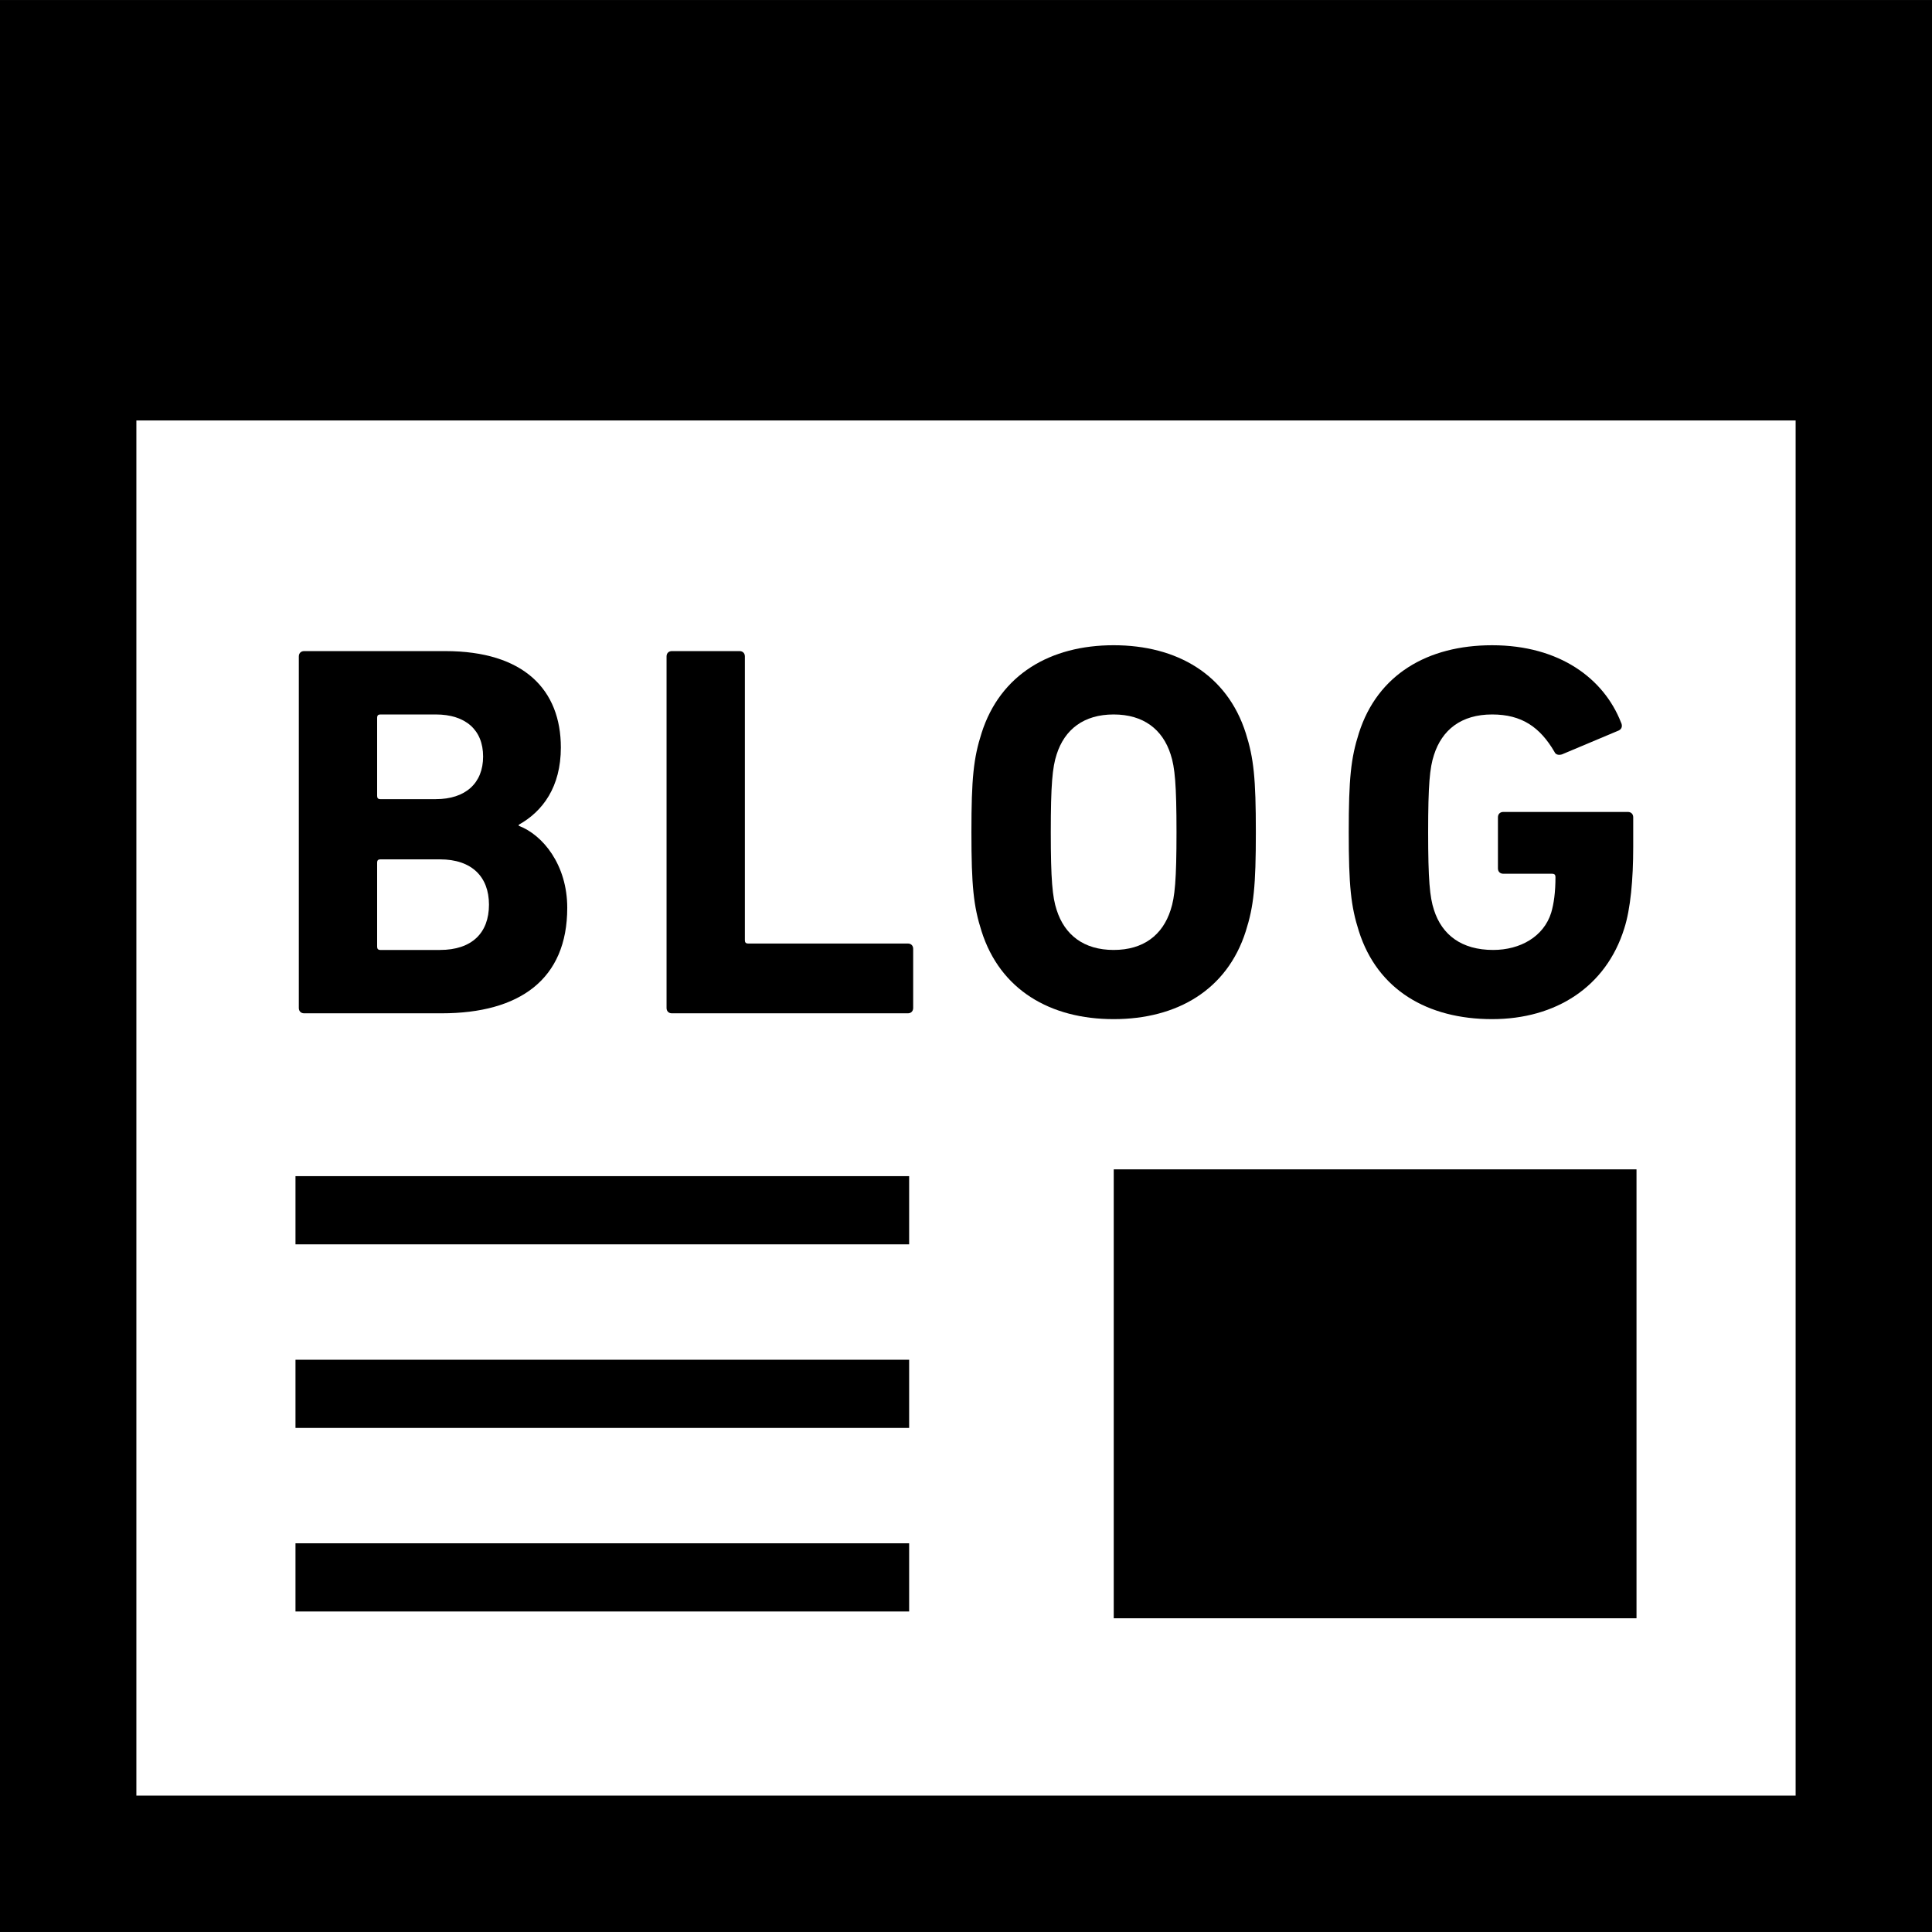
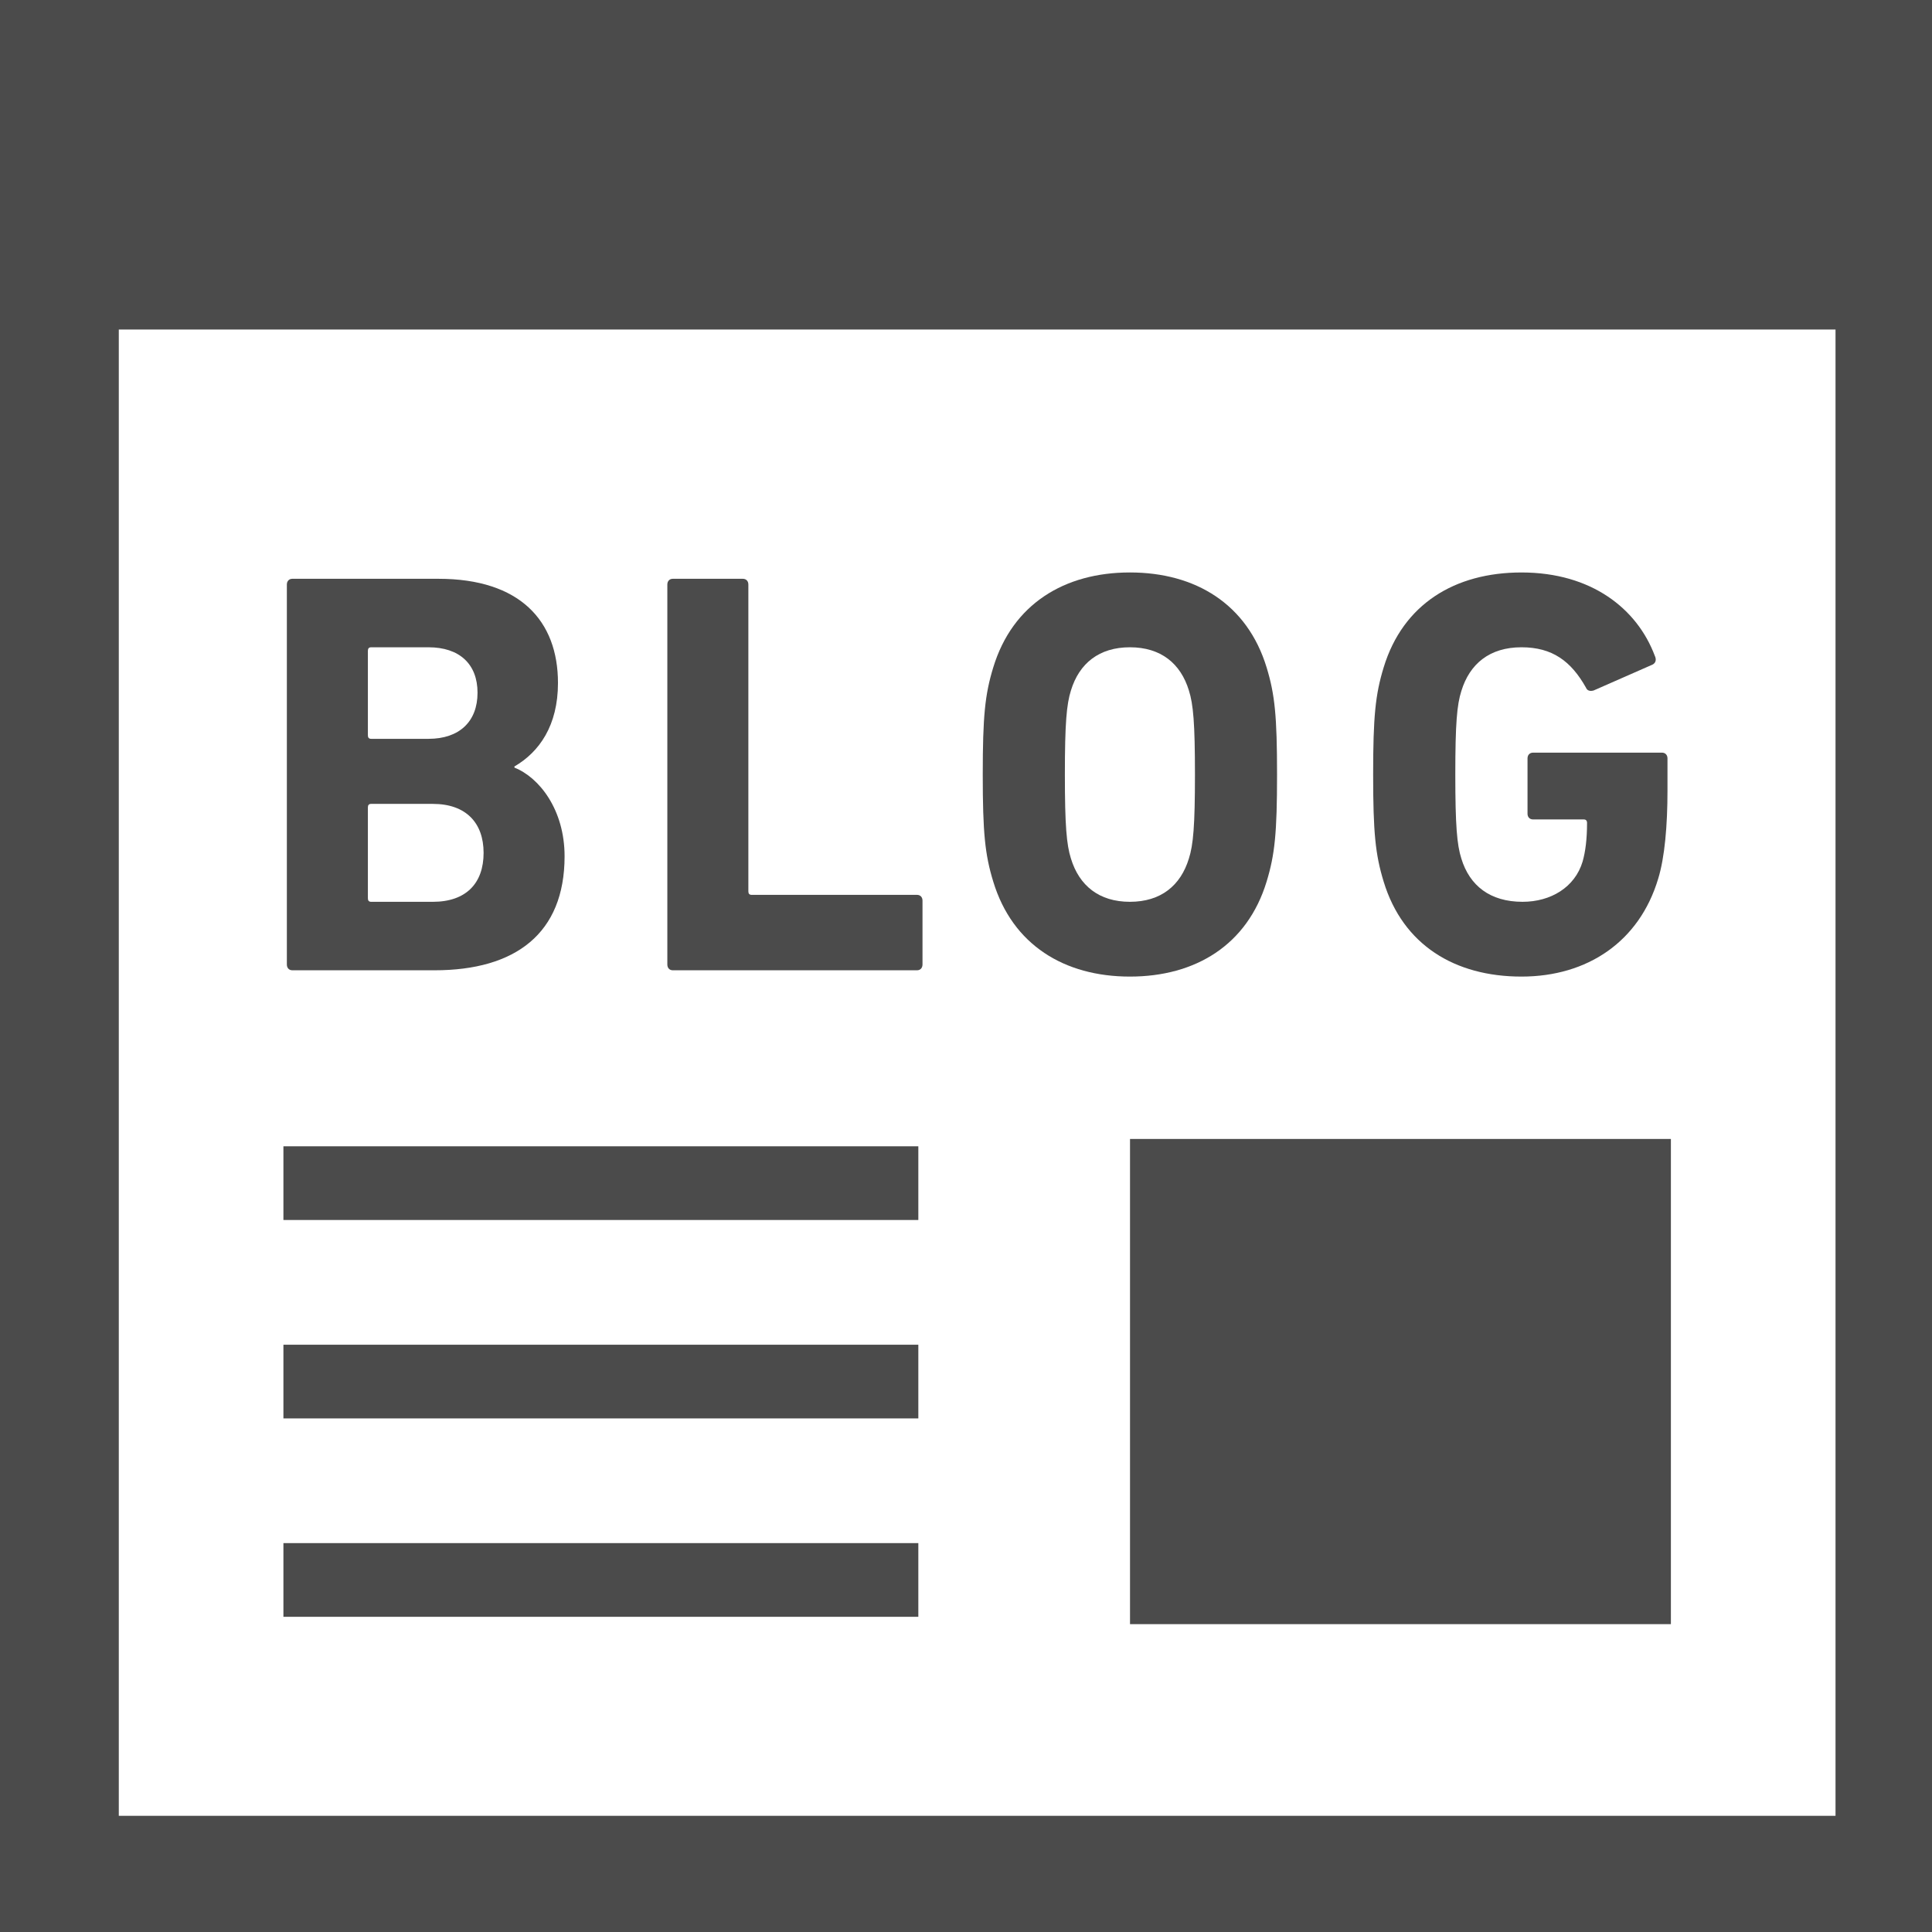
- <svg xmlns="http://www.w3.org/2000/svg" version="1.1" id="_x32_" x="0px" y="0px" viewBox="0 0 512 512" style="width: 512px; height: 512px; opacity: 1;" xml:space="preserve">
-   <style type="text/css">
- 	.st0{fill:#4B4B4B;}
- </style>
+ <svg xmlns="http://www.w3.org/2000/svg" width="433" height="433">
+   <style type="text/css">.st0{fill:#4B4B4B;}</style>
  <g>
-     <path class="st0" d="M0,0.005v511.991h512v-18.07V0.005H0z M475.859,475.855H36.141V111.427h439.718V475.855z" style="fill: rgb(0, 0, 0);" />
-     <rect x="295.154" y="309.893" class="st0" width="138.537" height="118.967" style="fill: rgb(0, 0, 0);" />
-     <rect x="78.308" y="311.693" class="st0" width="162.625" height="18.071" style="fill: rgb(0, 0, 0);" />
-     <rect x="78.308" y="408.99" class="st0" width="162.625" height="18.07" style="fill: rgb(0, 0, 0);" />
-     <rect x="78.308" y="360.346" class="st0" width="162.625" height="18.07" style="fill: rgb(0, 0, 0);" />
-     <path class="st0" d="M80.594,268.538h36.415c20.752,0,33.317-9.035,33.317-27.953c0-11.426-6.494-19.341-12.847-21.741v-0.283   c6.353-3.529,11.153-10.023,11.153-20.461c0-15.256-9.742-25.552-30.627-25.552H80.594c-0.838,0-1.403,0.565-1.403,1.411v93.159   C79.19,267.973,79.755,268.538,80.594,268.538z M99.944,190.185c0-0.556,0.264-0.846,0.847-0.846h14.682   c7.897,0,12.555,4.094,12.555,11.144c0,7.067-4.658,11.302-12.555,11.302h-14.682c-0.583,0-0.847-0.282-0.847-0.846V190.185z    M99.944,228.576c0-0.556,0.264-0.838,0.847-0.838h15.794c8.489,0,12.997,4.658,12.997,12.009c0,7.473-4.508,12-12.997,12h-15.794   c-0.583,0-0.847-0.291-0.847-0.856V228.576z" style="fill: rgb(0, 0, 0);" />
-     <path class="st0" d="M178.048,268.538h62.55c0.839,0,1.403-0.565,1.403-1.42v-15.662c0-0.857-0.564-1.412-1.403-1.412h-42.352   c-0.574,0-0.848-0.282-0.848-0.856v-75.229c0-0.846-0.556-1.411-1.411-1.411h-17.939c-0.846,0-1.402,0.565-1.402,1.411v93.159   C176.646,267.973,177.202,268.538,178.048,268.538z" style="fill: rgb(0, 0, 0);" />
-     <path class="st0" d="M295.127,270.082c16.809,0,30.071-7.756,35.012-23.286c2.118-6.634,2.674-12,2.674-26.258   c0-14.259-0.556-19.624-2.674-26.259c-4.94-15.52-18.202-23.285-35.012-23.285c-16.799,0-30.07,7.765-35.002,23.285   c-2.126,6.635-2.691,12-2.691,26.259c0,14.258,0.565,19.624,2.691,26.258C265.057,262.327,278.328,270.082,295.127,270.082z    M280.022,199.926c2.117-6.634,7.208-10.587,15.105-10.587c7.906,0,12.988,3.953,15.106,10.587   c1.129,3.397,1.553,8.039,1.553,20.612c0,12.555-0.424,17.223-1.553,20.603c-2.118,6.644-7.2,10.606-15.106,10.606   c-7.897,0-12.988-3.962-15.105-10.606c-1.121-3.38-1.553-8.048-1.553-20.603C278.469,207.965,278.901,203.323,280.022,199.926z" style="fill: rgb(0, 0, 0);" />
-     <path class="st0" d="M395.424,270.082c16.932,0,30.203-8.603,35.012-24c1.685-5.214,2.383-13.12,2.383-21.59v-7.915   c0-0.83-0.565-1.403-1.403-1.403h-33.026c-0.857,0-1.421,0.574-1.421,1.403v13.571c0,0.838,0.564,1.402,1.421,1.402h12.979   c0.564,0,0.846,0.292,0.846,0.847c0,4.085-0.424,7.058-1.129,9.467c-1.976,6.345-8.188,9.883-15.388,9.883   c-8.33,0-13.562-3.962-15.68-10.606c-1.12-3.38-1.544-8.048-1.544-20.603c0-12.574,0.424-17.082,1.544-20.47   c2.118-6.636,7.209-10.729,15.406-10.729c7.897,0,12.688,3.388,16.509,9.882c0.282,0.706,0.988,0.988,1.985,0.706l15.097-6.352   c0.839-0.424,0.998-1.27,0.565-2.126c-4.526-11.577-16.235-20.453-34.156-20.453c-17.091,0-30.361,7.765-35.302,23.285   c-2.118,6.635-2.692,12-2.692,26.259c0,14.258,0.574,19.624,2.692,26.258C365.063,262.327,378.333,270.082,395.424,270.082z" style="fill: rgb(0, 0, 0);" />
+     <rect fill="none" id="canvas_background" height="435" width="435" y="-1" x="-1" />
+   </g>
+   <g>
+     <g stroke="null" id="svg_1">
+       <path stroke="null" id="svg_2" fill=" rgb(0, 0, 0)" d="m-5,-27.995l0,467.991l448,0l0,-16.517l0,-451.474l-448,0zm416.377,434.956l-384.753,0l0,-333.109l384.753,0l0,333.109z" class="st0" />
+       <rect stroke="null" id="svg_3" fill=" rgb(0, 0, 0)" height="108.743" width="121.22" class="st0" y="255.262" x="253.26" />
+       <rect stroke="null" id="svg_4" fill=" rgb(0, 0, 0)" height="16.518" width="142.297" class="st0" y="256.907" x="63.52" />
+       <rect stroke="null" id="svg_5" fill=" rgb(0, 0, 0)" height="16.517" width="142.297" class="st0" y="345.842" x="63.52" />
+       <rect stroke="null" id="svg_6" fill=" rgb(0, 0, 0)" height="16.517" width="142.297" class="st0" y="301.379" x="63.52" />
+       <path stroke="null" id="svg_7" fill=" rgb(0, 0, 0)" d="m65.52,217.461l31.863,0c18.158,0 29.152,-8.259 29.152,-25.551c0,-10.444 -5.682,-17.679 -11.241,-19.873l0,-0.259c5.559,-3.226 9.759,-9.162 9.759,-18.703c0,-13.945 -8.524,-23.356 -26.799,-23.356l-32.735,0c-0.733,0 -1.228,0.516 -1.228,1.29l0,85.153c-0.001,0.782 0.493,1.298 1.228,1.298zm16.931,-71.619c0,-0.508 0.231,-0.773 0.741,-0.773l12.847,0c6.91,0 10.986,3.742 10.986,10.186c0,6.46 -4.076,10.331 -10.986,10.331l-12.847,0c-0.51,0 -0.741,-0.258 -0.741,-0.773l0,-18.97zm0,35.092c0,-0.508 0.231,-0.766 0.741,-0.766l13.82,0c7.428,0 11.372,4.258 11.372,10.977c0,6.831 -3.945,10.969 -11.372,10.969l-13.82,0c-0.51,0 -0.741,-0.266 -0.741,-0.782l0,-20.397z" class="st0" />
+       <path stroke="null" id="svg_8" fill=" rgb(0, 0, 0)" d="m150.792,217.461l54.731,0c0.734,0 1.228,-0.516 1.228,-1.298l0,-14.316c0,-0.783 -0.493,-1.291 -1.228,-1.291l-37.058,0c-0.502,0 -0.742,-0.258 -0.742,-0.782l0,-68.764c0,-0.773 -0.486,-1.29 -1.235,-1.29l-15.697,0c-0.74,0 -1.227,0.516 -1.227,1.29l0,85.153c0,0.782 0.486,1.298 1.227,1.298z" class="st0" />
+       <path stroke="null" id="svg_9" fill=" rgb(0, 0, 0)" d="m253.236,218.872c14.708,0 26.312,-7.089 30.636,-21.285c1.853,-6.064 2.34,-10.969 2.34,-24.001c0,-13.034 -0.486,-17.938 -2.34,-24.002c-4.322,-14.186 -15.927,-21.284 -30.636,-21.284c-14.699,0 -26.311,7.098 -30.627,21.284c-1.86,6.065 -2.355,10.969 -2.355,24.002c0,13.033 0.494,17.938 2.355,24.001c4.316,14.196 15.928,21.285 30.627,21.285zm-13.217,-64.127c1.852,-6.064 6.307,-9.677 13.217,-9.677c6.918,0 11.365,3.613 13.218,9.677c0.988,3.105 1.359,7.348 1.359,18.841c0,11.476 -0.371,15.743 -1.359,18.832c-1.853,6.073 -6.3,9.695 -13.218,9.695c-6.91,0 -11.365,-3.622 -13.217,-9.695c-0.981,-3.09 -1.359,-7.356 -1.359,-18.832c0,-11.492 0.378,-15.736 1.359,-18.841z" class="st0" />
+       <path stroke="null" id="svg_10" fill=" rgb(0, 0, 0)" d="m340.996,218.872c14.816,0 26.428,-7.864 30.636,-21.937c1.474,-4.766 2.085,-11.992 2.085,-19.735l0,-7.235c0,-0.759 -0.494,-1.282 -1.228,-1.282l-28.898,0c-0.75,0 -1.243,0.525 -1.243,1.282l0,12.405c0,0.766 0.493,1.282 1.243,1.282l11.357,0c0.493,0 0.74,0.267 0.74,0.774c0,3.734 -0.371,6.451 -0.988,8.653c-1.729,5.8 -7.165,9.034 -13.465,9.034c-7.289,0 -11.867,-3.622 -13.72,-9.695c-0.98,-3.09 -1.351,-7.356 -1.351,-18.832c0,-11.493 0.371,-15.614 1.351,-18.711c1.853,-6.066 6.308,-9.807 13.48,-9.807c6.91,0 11.102,3.097 14.445,9.033c0.247,0.645 0.865,0.903 1.737,0.645l13.21,-5.806c0.734,-0.388 0.873,-1.161 0.494,-1.943c-3.96,-10.582 -14.206,-18.695 -29.887,-18.695c-14.955,0 -26.566,7.098 -30.889,21.284c-1.853,6.065 -2.356,10.969 -2.356,24.002c0,13.033 0.502,17.938 2.356,24.001c4.323,14.194 15.935,21.283 30.889,21.283z" class="st0" />
+     </g>
  </g>
</svg>
